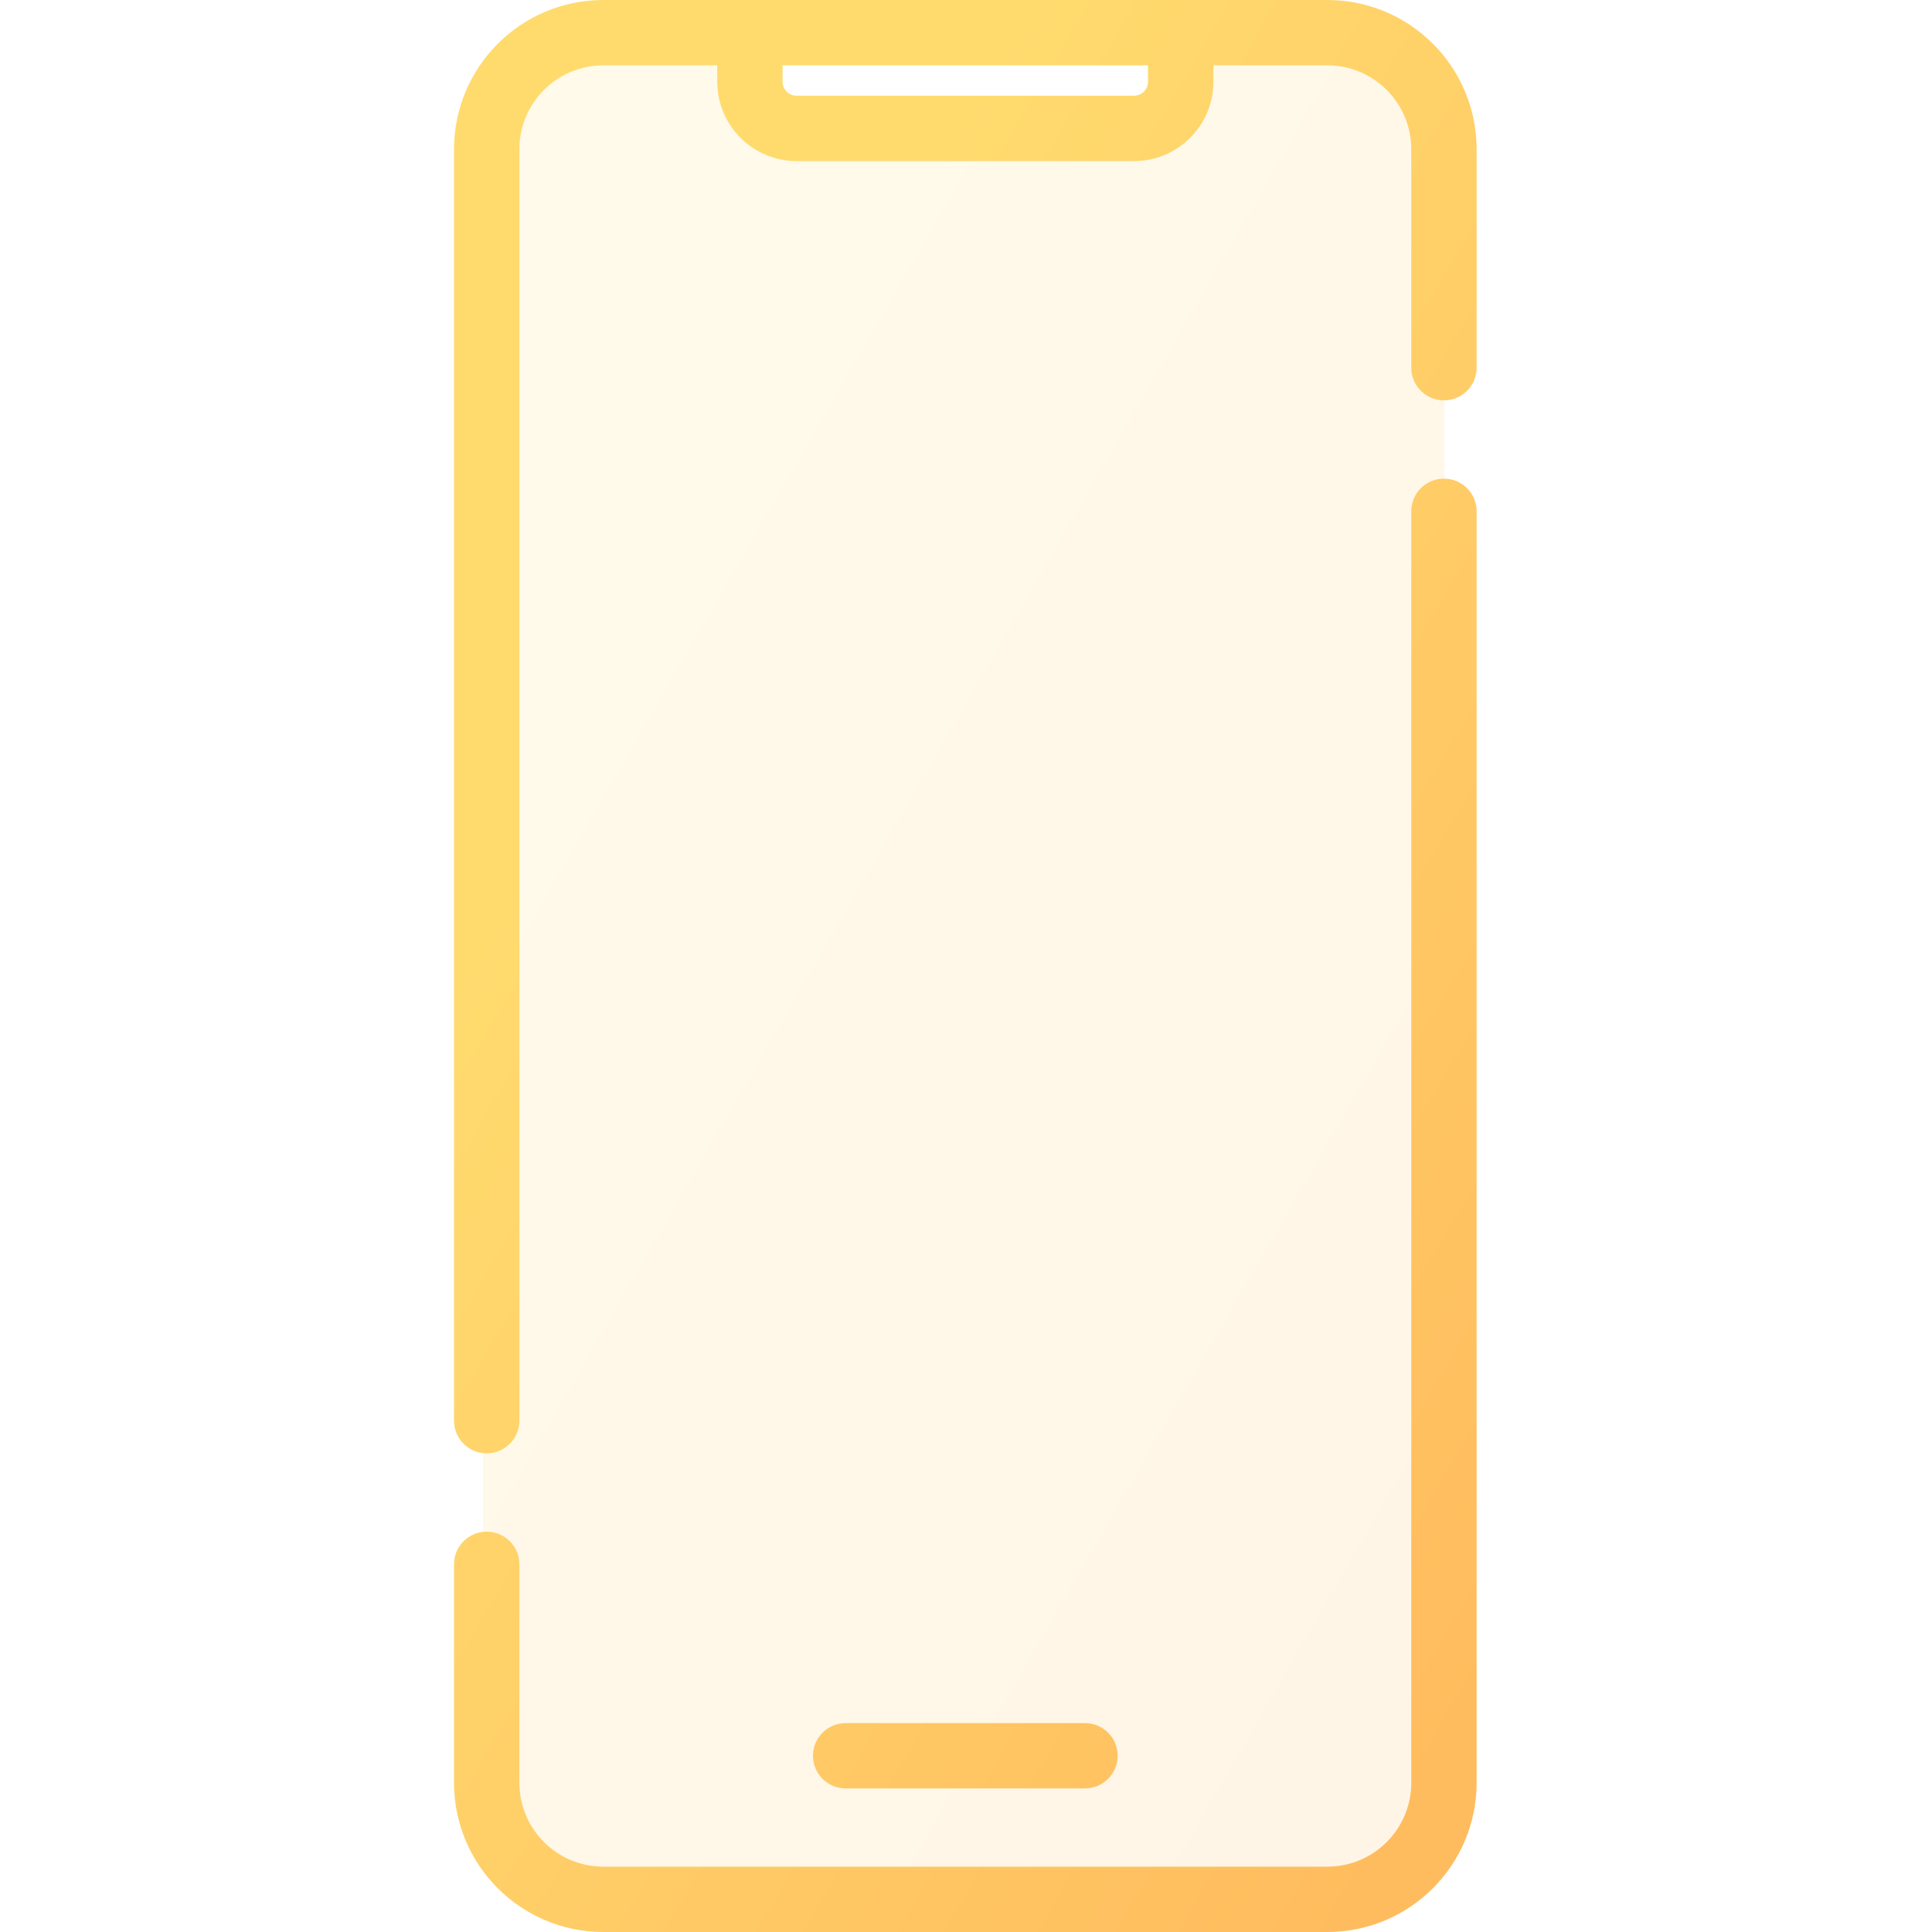
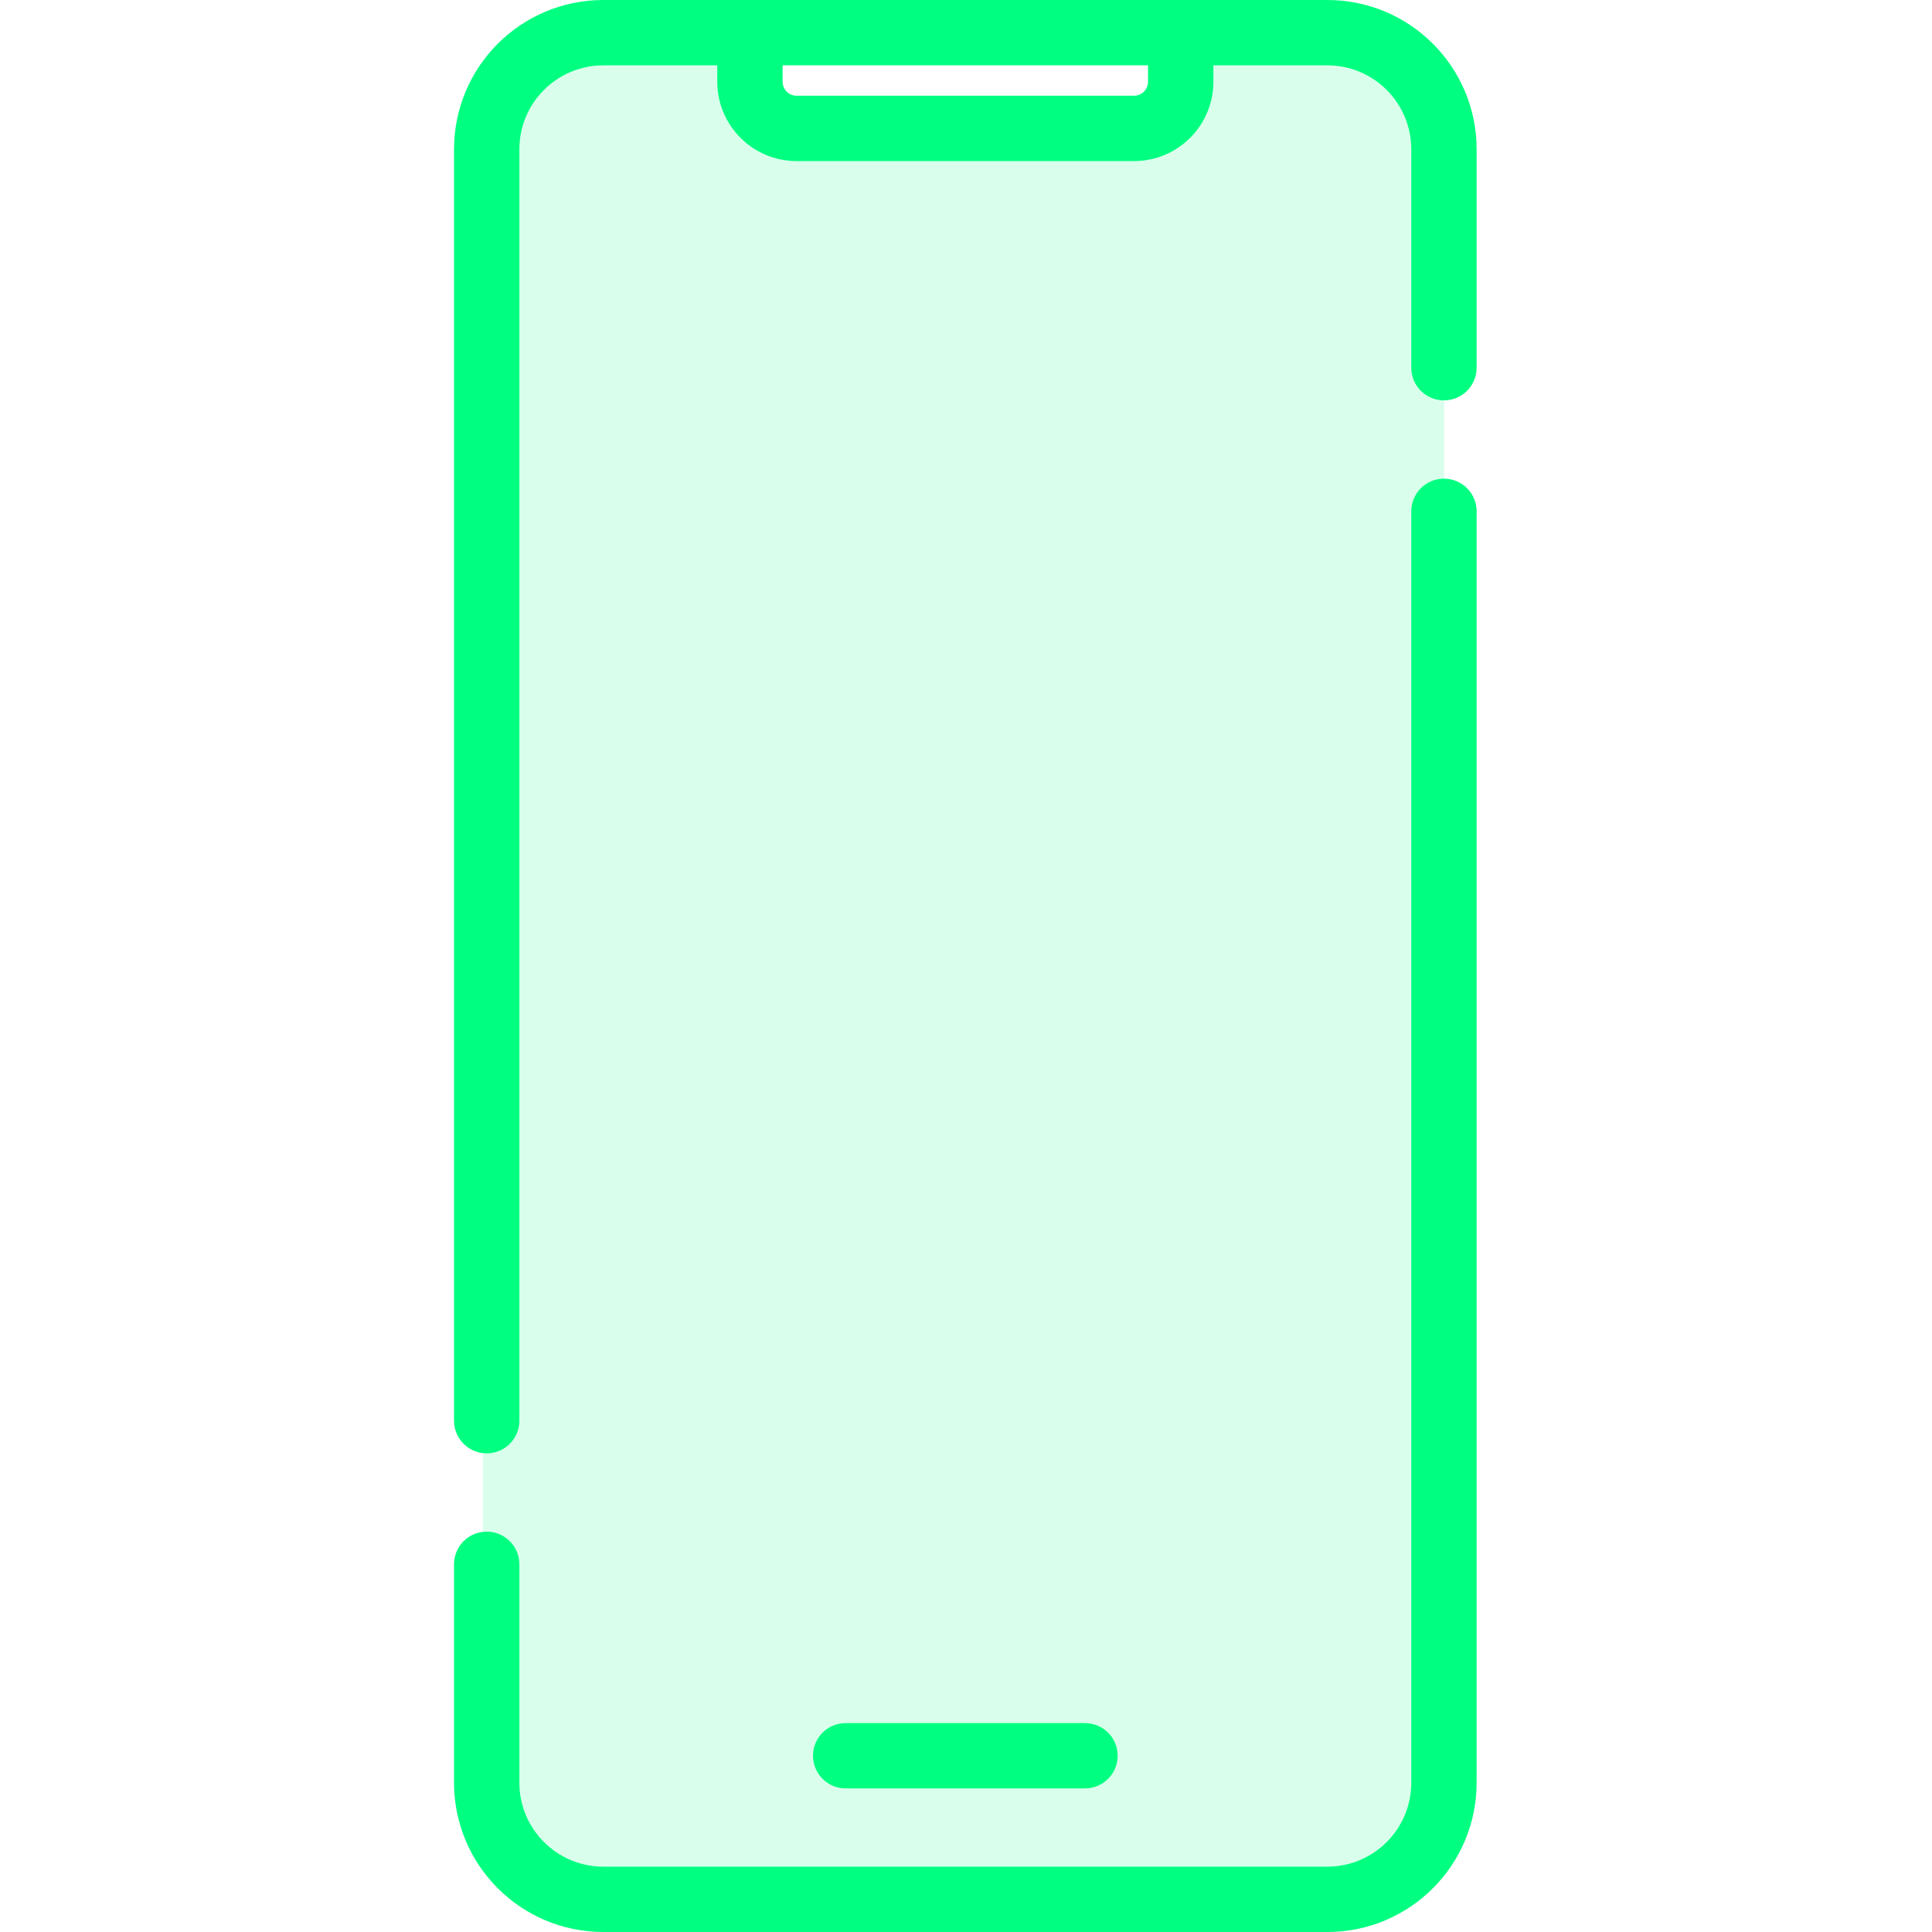
<svg xmlns="http://www.w3.org/2000/svg" width="40" height="40" viewBox="0 0 22 40" fill="none">
  <path opacity="0.15" fill-rule="evenodd" clip-rule="evenodd" d="M3 1C1.895 1 1 1.895 1 3V37C1 38.105 1.895 39 3 39H18.9C20.005 39 20.9 38.105 20.9 37V3C20.9 1.895 20.005 1 18.9 1H15.663V2H6.237V1H3Z" fill="url(#paint0_linear)" />
  <path d="M8.509 35.675C8.135 35.675 7.832 35.977 7.832 36.351C7.832 36.724 8.135 37.027 8.509 37.027V35.675ZM13.463 37.027C13.837 37.027 14.14 36.724 14.14 36.351C14.14 35.977 13.837 35.675 13.463 35.675V37.027ZM0.4 29.414C0.4 29.788 0.703 30.09 1.076 30.09C1.45 30.09 1.753 29.788 1.753 29.414H0.4ZM1.753 32.387C1.753 32.013 1.45 31.711 1.076 31.711C0.703 31.711 0.4 32.013 0.4 32.387H1.753ZM20.219 7.613C20.219 7.987 20.522 8.289 20.895 8.289C21.269 8.289 21.572 7.987 21.572 7.613H20.219ZM21.572 10.586C21.572 10.212 21.269 9.91 20.895 9.91C20.522 9.91 20.219 10.212 20.219 10.586H21.572ZM18.48 38.647H3.492V40H18.48V38.647ZM3.492 1.353H6.527V0H3.492V1.353ZM5.85 1.692H7.203V0.676H5.85V1.692ZM7.493 3.335H14.479V1.982H7.493V3.335ZM6.527 1.353H15.445V0H6.527V1.353ZM15.445 1.353H18.48V0H15.445V1.353ZM16.122 1.692V0.676H14.769V1.692H16.122ZM8.509 37.027H13.463V35.675H8.509V37.027ZM1.753 29.414V3.092H0.4V29.414H1.753ZM1.753 36.908V32.387H0.4V36.908H1.753ZM20.219 3.092V7.613H21.572V3.092H20.219ZM20.219 10.586V36.908H21.572V10.586H20.219ZM14.479 3.335C15.386 3.335 16.122 2.599 16.122 1.692H14.769C14.769 1.852 14.639 1.982 14.479 1.982V3.335ZM3.492 38.647C2.531 38.647 1.753 37.869 1.753 36.908H0.4C0.4 38.616 1.784 40 3.492 40V38.647ZM18.48 40C20.188 40 21.572 38.616 21.572 36.908H20.219C20.219 37.869 19.441 38.647 18.48 38.647V40ZM18.48 1.353C19.441 1.353 20.219 2.131 20.219 3.092H21.572C21.572 1.384 20.188 0 18.48 0V1.353ZM5.85 1.692C5.85 2.599 6.586 3.335 7.493 3.335V1.982C7.333 1.982 7.203 1.852 7.203 1.692H5.85ZM3.492 0C1.784 0 0.4 1.384 0.4 3.092H1.753C1.753 2.131 2.531 1.353 3.492 1.353V0Z" fill="url(#paint1_linear)" />
  <defs>
    <linearGradient id="paint0_linear" x1="2.128" y1="1" x2="30.702" y2="17.524" gradientUnits="userSpaceOnUse">
-       <stop offset="0.259" stop-color="#FFDB6E" />
-       <stop offset="1" stop-color="#FFBC5E" />
+       <stop offset="0.259" stop-color="#00ff81" />
+       <stop offset="1" stop-color="#00ff81" />
    </linearGradient>
    <linearGradient id="paint1_linear" x1="1.6" y1="8.08974e-07" x2="31.837" y2="17.673" gradientUnits="userSpaceOnUse">
-       <stop offset="0.259" stop-color="#FFDB6E" />
-       <stop offset="1" stop-color="#FFBC5E" />
+       <stop offset="0.259" stop-color="#00ff81" />
+       <stop offset="1" stop-color="#00ff81" />
    </linearGradient>
  </defs>
</svg>
